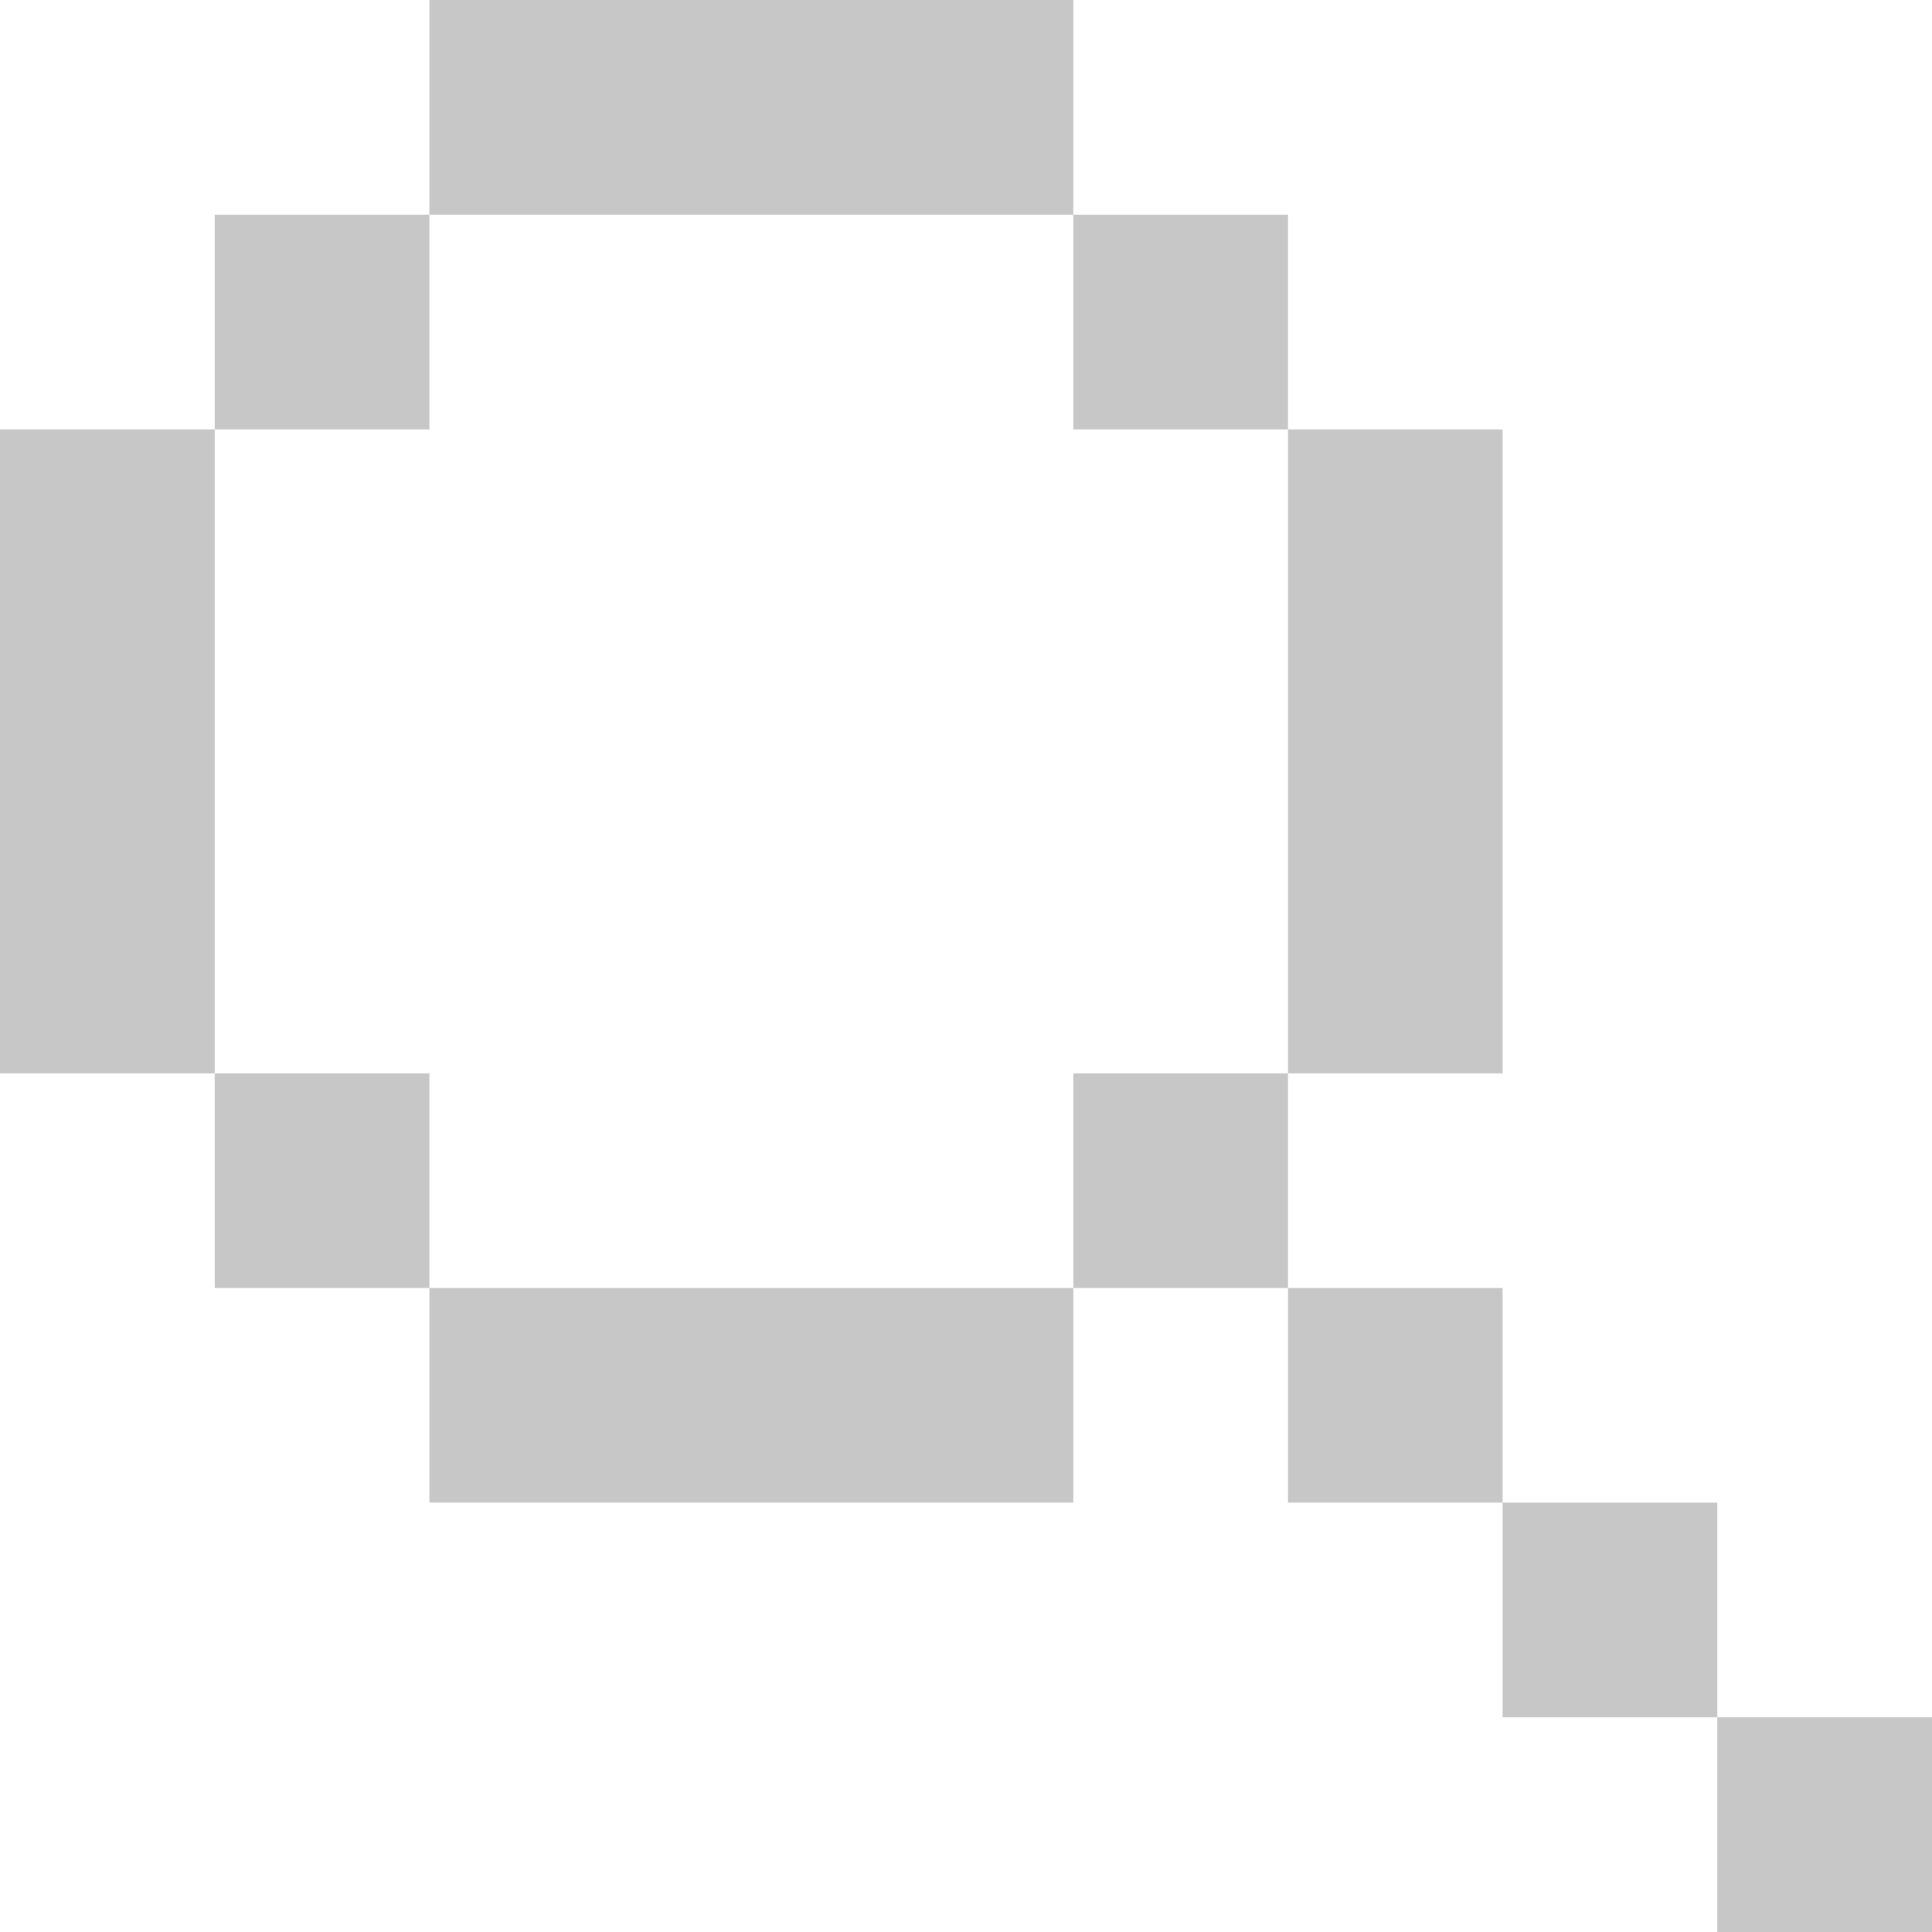
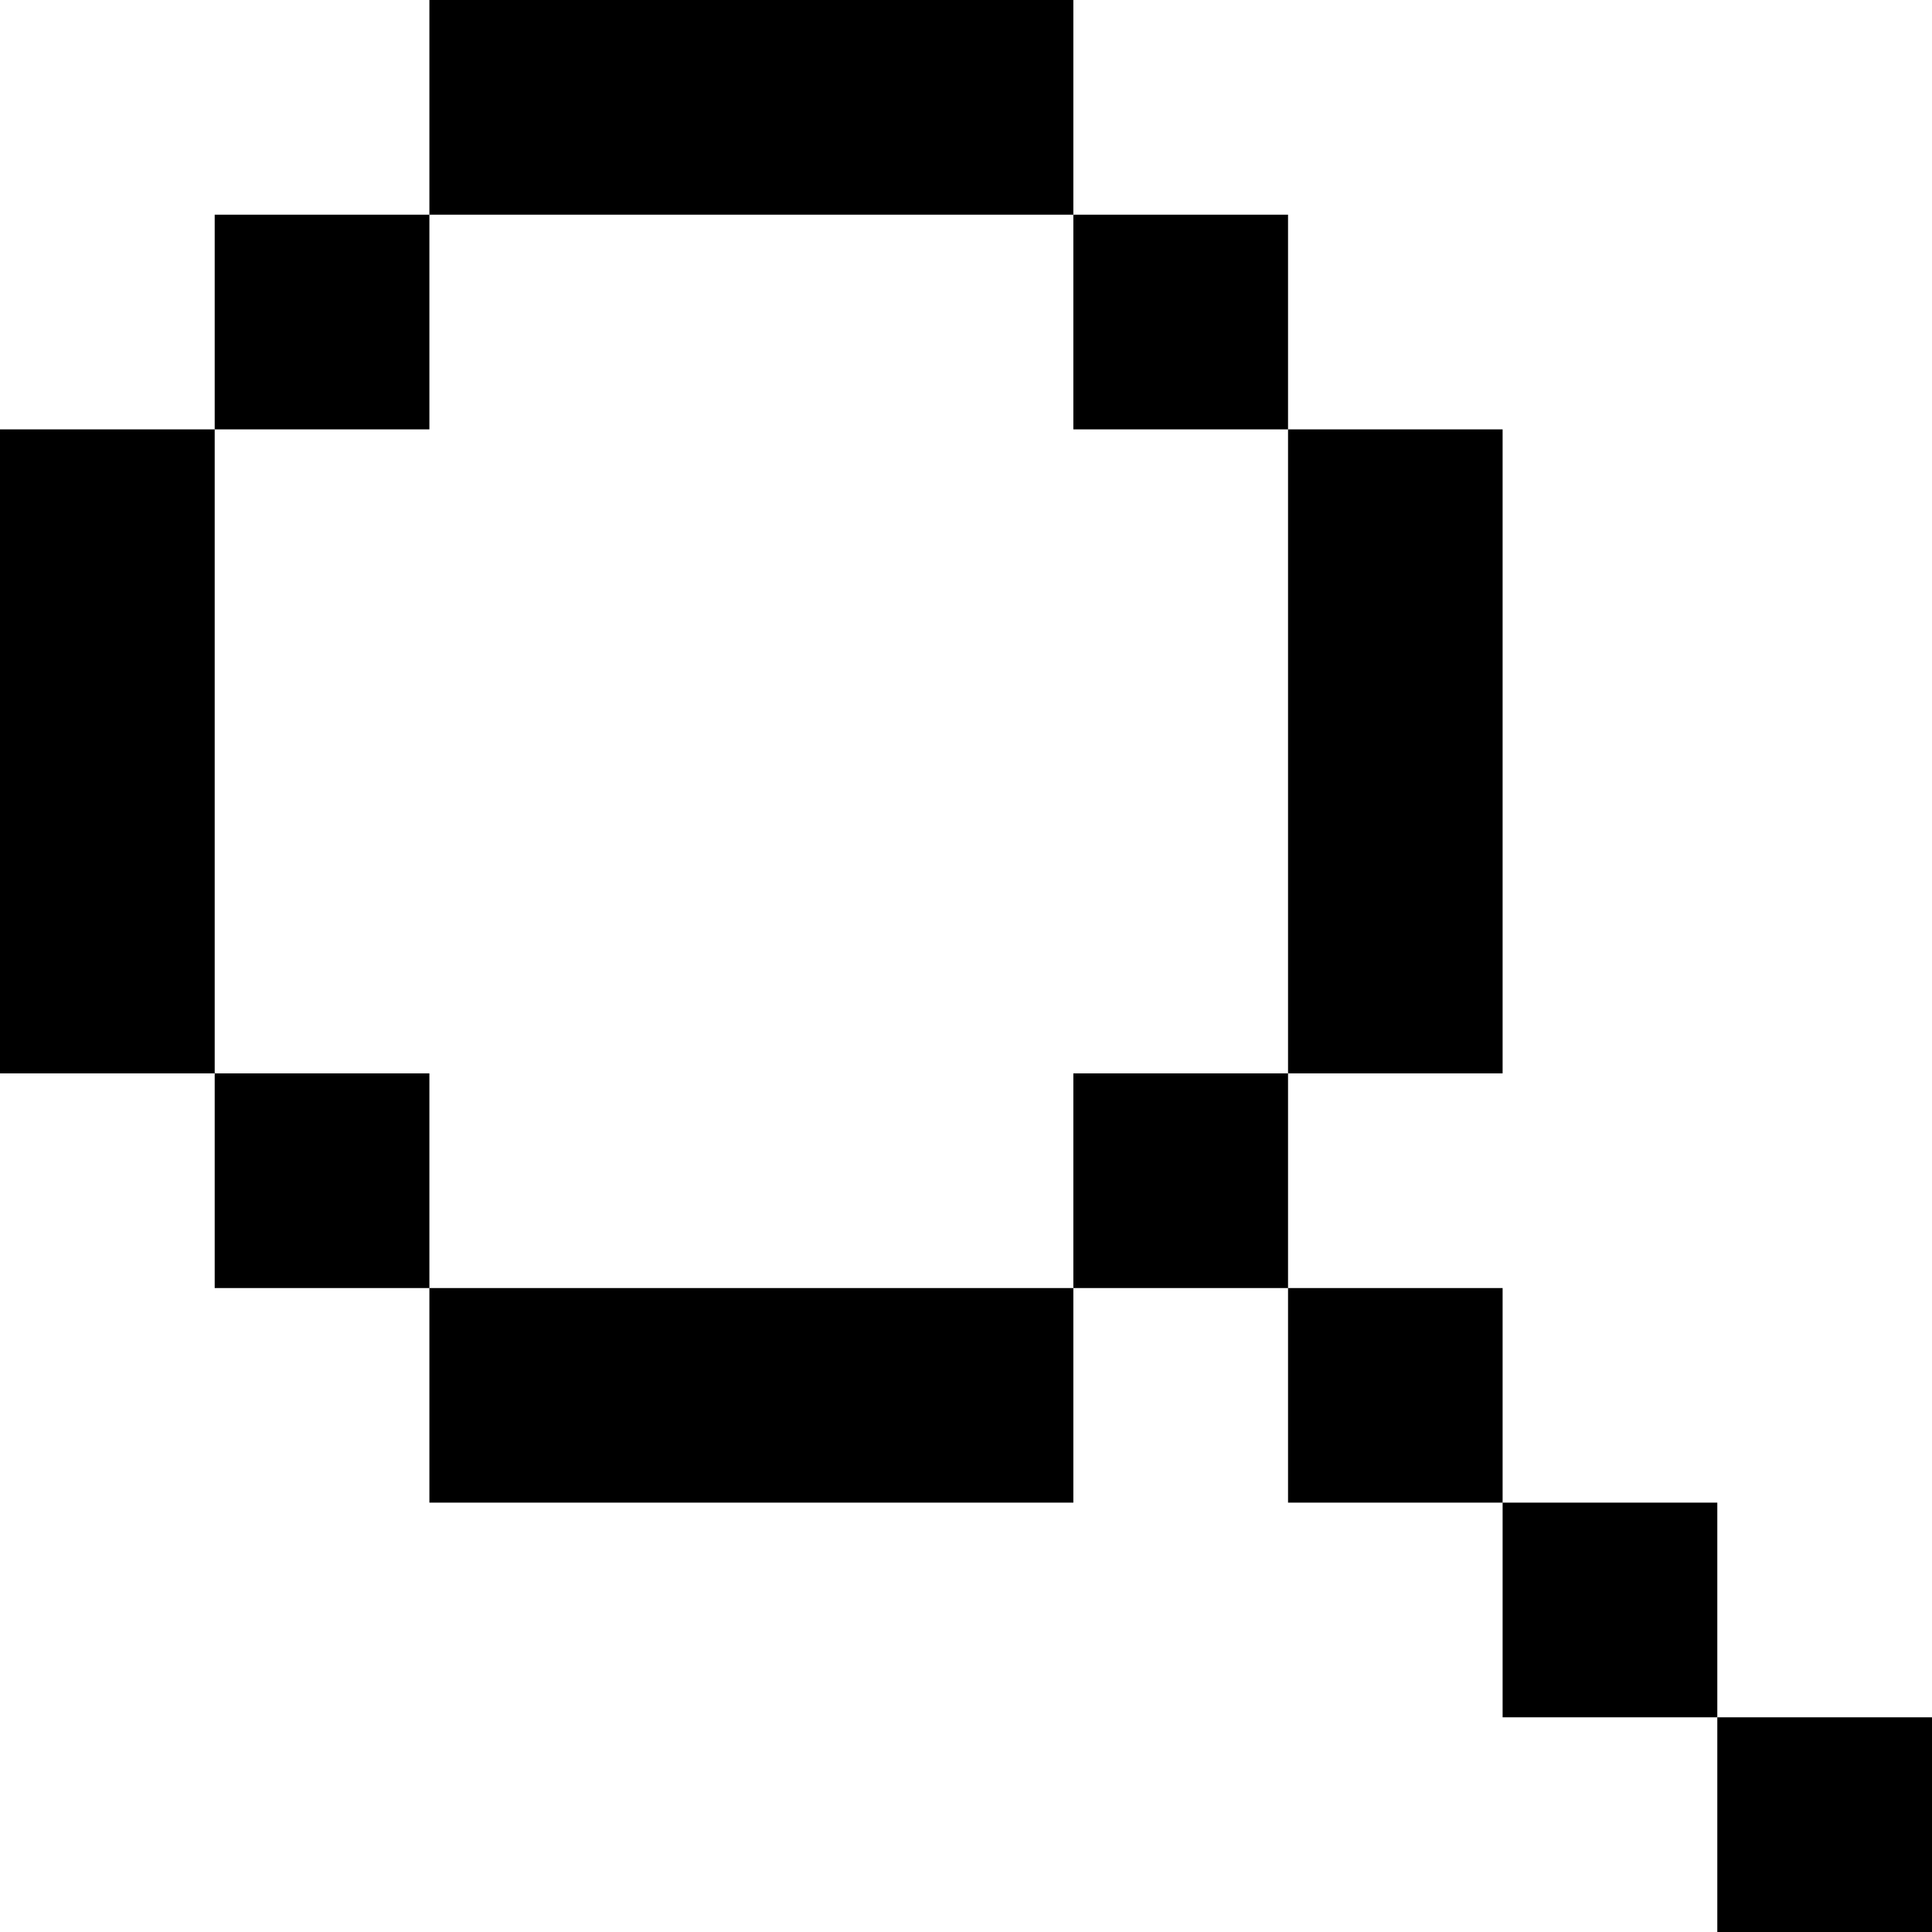
- <svg xmlns="http://www.w3.org/2000/svg" width="16px" height="16px" fill-opacity="22%" viewBox="0 0 16 16" version="1.1">
+ <svg xmlns="http://www.w3.org/2000/svg" width="16px" height="16px" viewBox="0 0 16 16" version="1.1">
  <g id="Page-1" stroke="none" stroke-width="1" fill="none" fill-rule="evenodd">
    <g id="gifOS_resultados-de-busqueda" transform="translate(-1190, -198)" fill="#000000" fill-rule="nonzero">
      <g id="busqueda_inactive" transform="translate(100, 143)">
        <g id="boton-buscar_-active" transform="translate(1080, 45)">
          <g id="noun_Pixel-Search_644045" transform="translate(10, 10)">
            <path d="M7.111,1.778 C5.926,1.778 4.741,1.778 3.556,1.778 L3.556,-3.77475828e-15 C5.333,-3.77475828e-15 7.111,-3.77475828e-15 8.889,-3.77475828e-15 L8.889,1.778 L7.111,1.778 Z M10.667,3.556 L8.889,3.556 L8.889,1.778 L10.667,1.778 L10.667,3.556 Z M10.667,10.667 L12.444,10.667 L12.444,12.444 L10.667,12.444 L10.667,10.667 Z M8.889,8.889 L10.667,8.889 L10.667,10.667 L8.889,10.667 L8.889,8.889 Z M10.667,7.111 C10.667,5.926 10.667,4.741 10.667,3.556 L12.444,3.556 C12.444,5.333 12.444,7.111 12.444,8.889 L10.667,8.889 L10.667,7.111 Z M3.556,1.778 L3.556,3.556 L1.778,3.556 L1.778,1.778 L3.556,1.778 Z M12.444,12.444 L14.222,12.444 L14.222,14.222 L12.444,14.222 L12.444,12.444 Z M14.222,14.222 L16,14.222 L16,16 L14.222,16 L14.222,14.222 Z M5.333,10.667 C6.519,10.667 7.704,10.667 8.889,10.667 L8.889,12.444 C7.111,12.444 5.333,12.444 3.556,12.444 L3.556,10.667 L5.333,10.667 Z M1.778,5.333 C1.778,6.519 1.778,7.704 1.778,8.889 L-2.02171613e-13,8.889 C-2.02171613e-13,7.111 -2.02171613e-13,5.333 -2.02171613e-13,3.556 L1.778,3.556 L1.778,5.333 Z M1.778,8.889 L3.556,8.889 L3.556,10.667 L1.778,10.667 L1.778,8.889 Z" id="lupa" />
          </g>
        </g>
      </g>
    </g>
  </g>
</svg>
